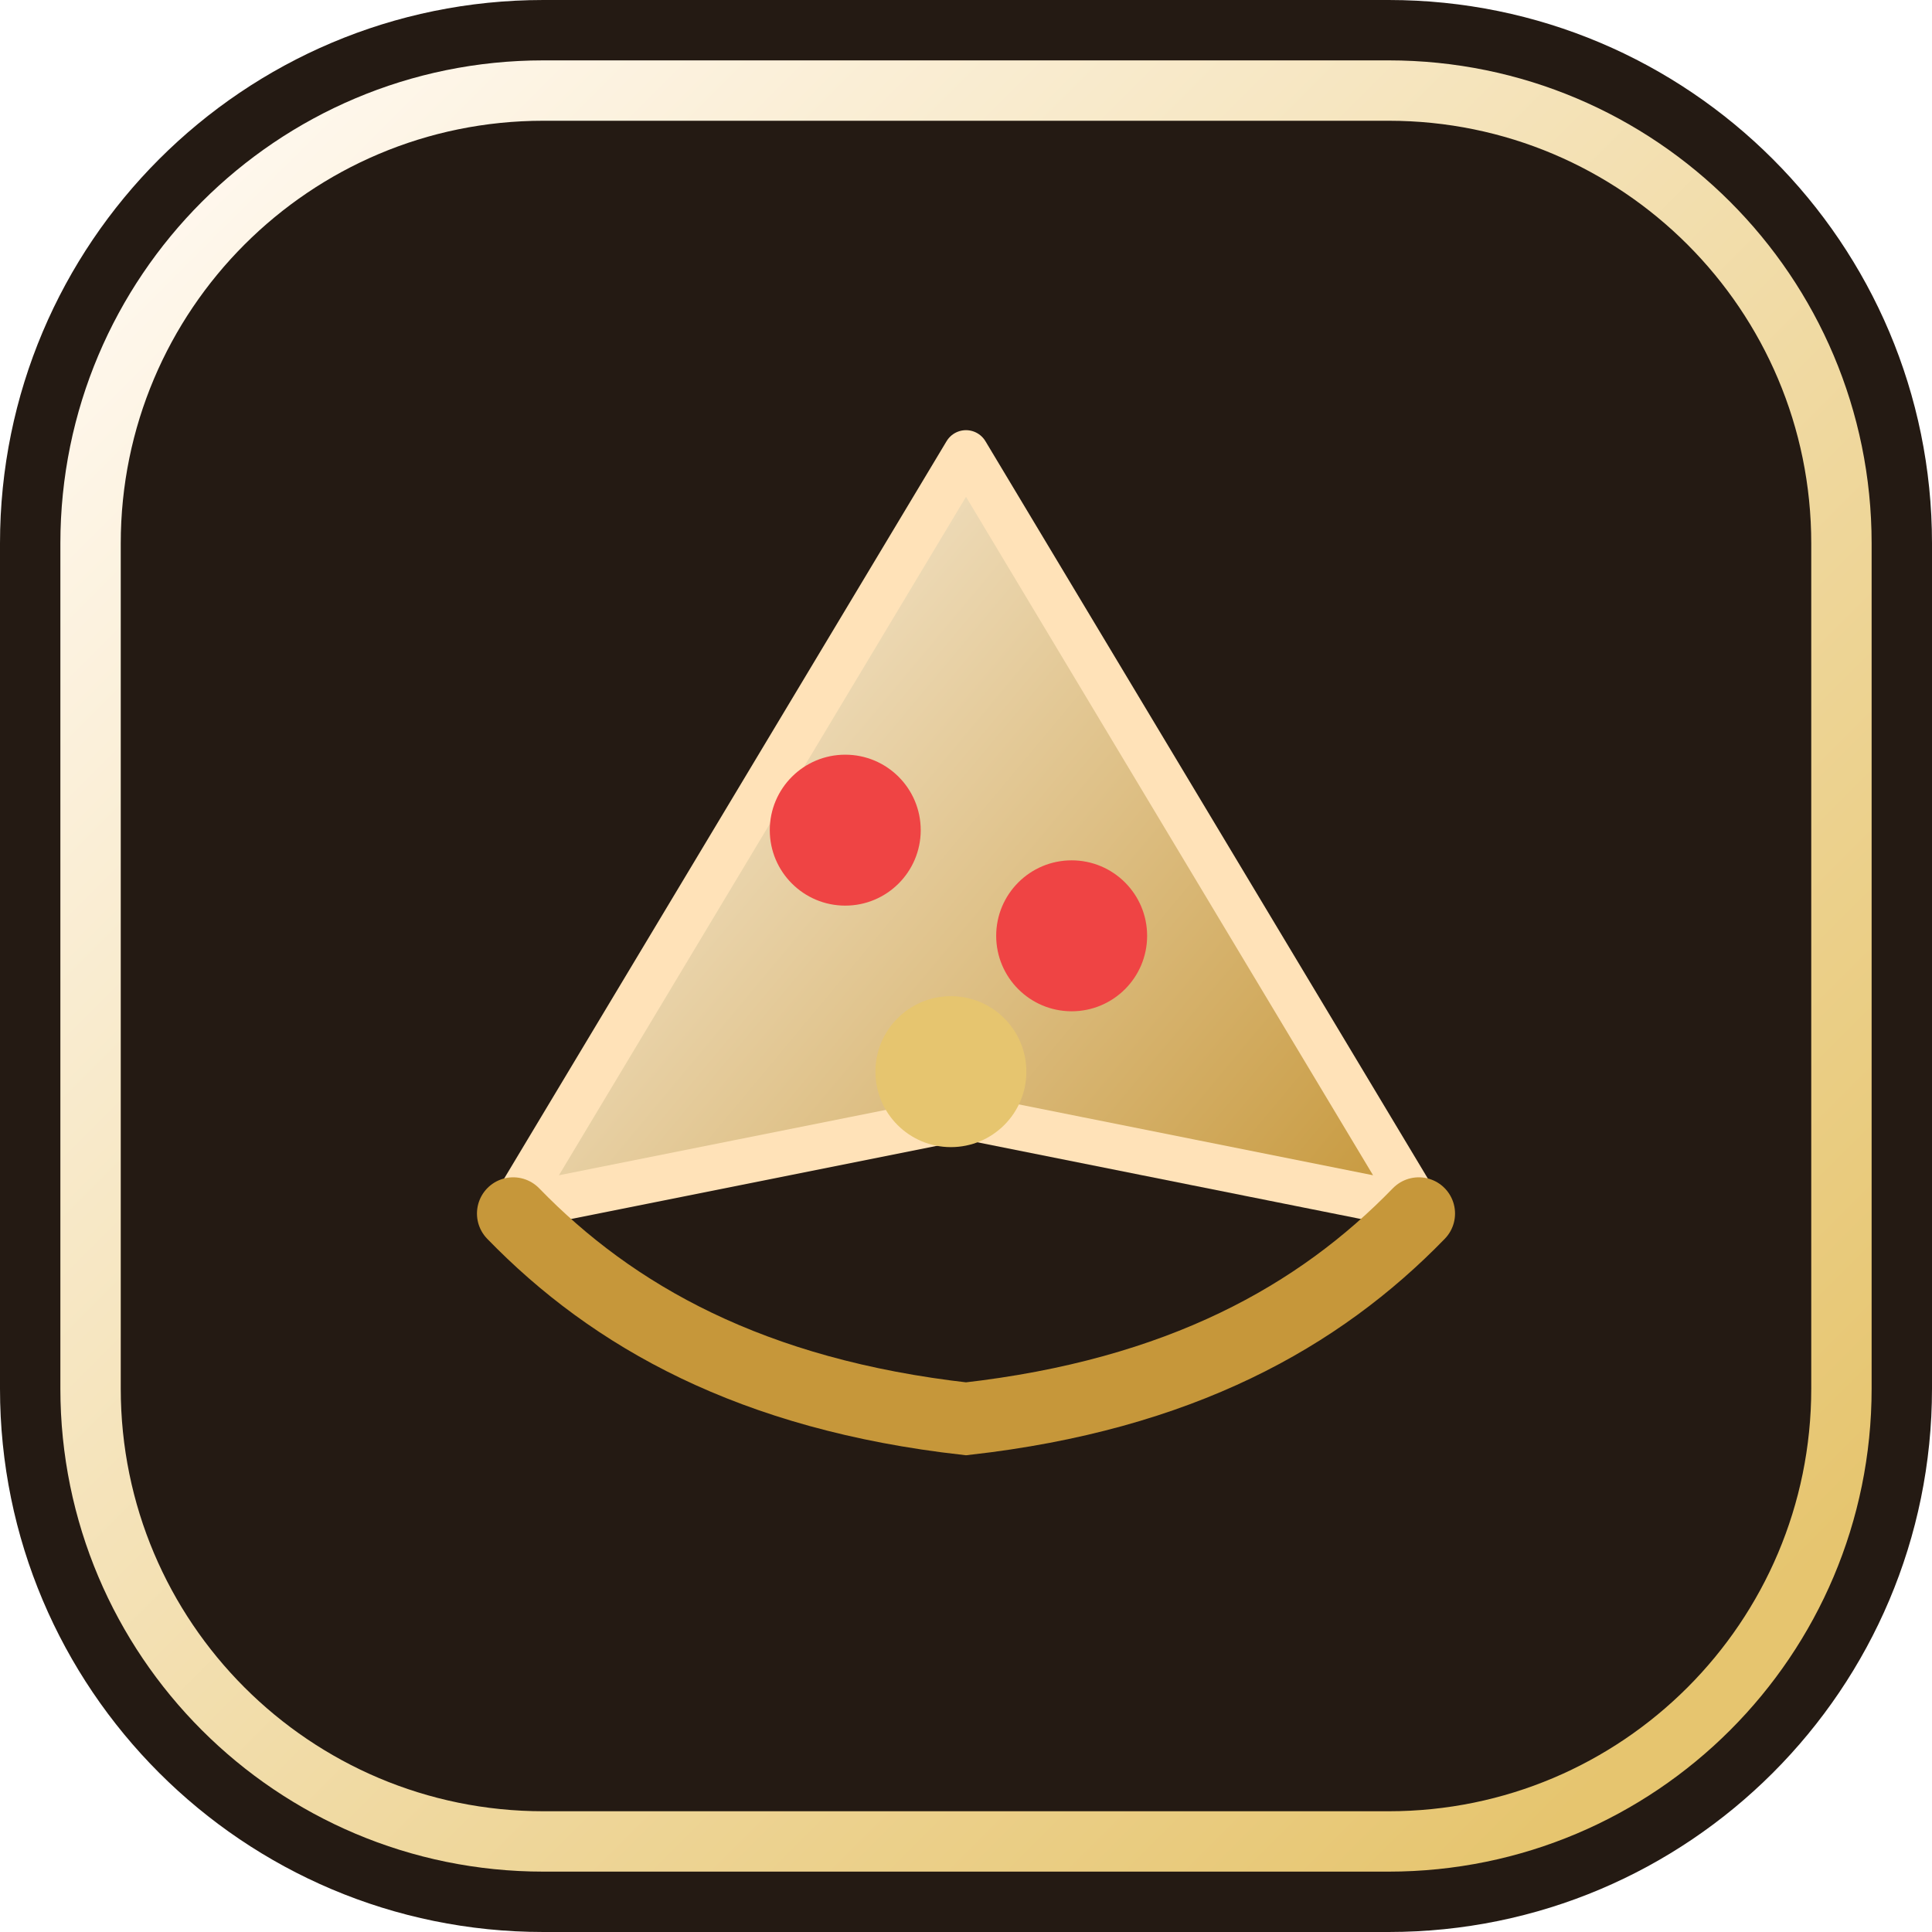
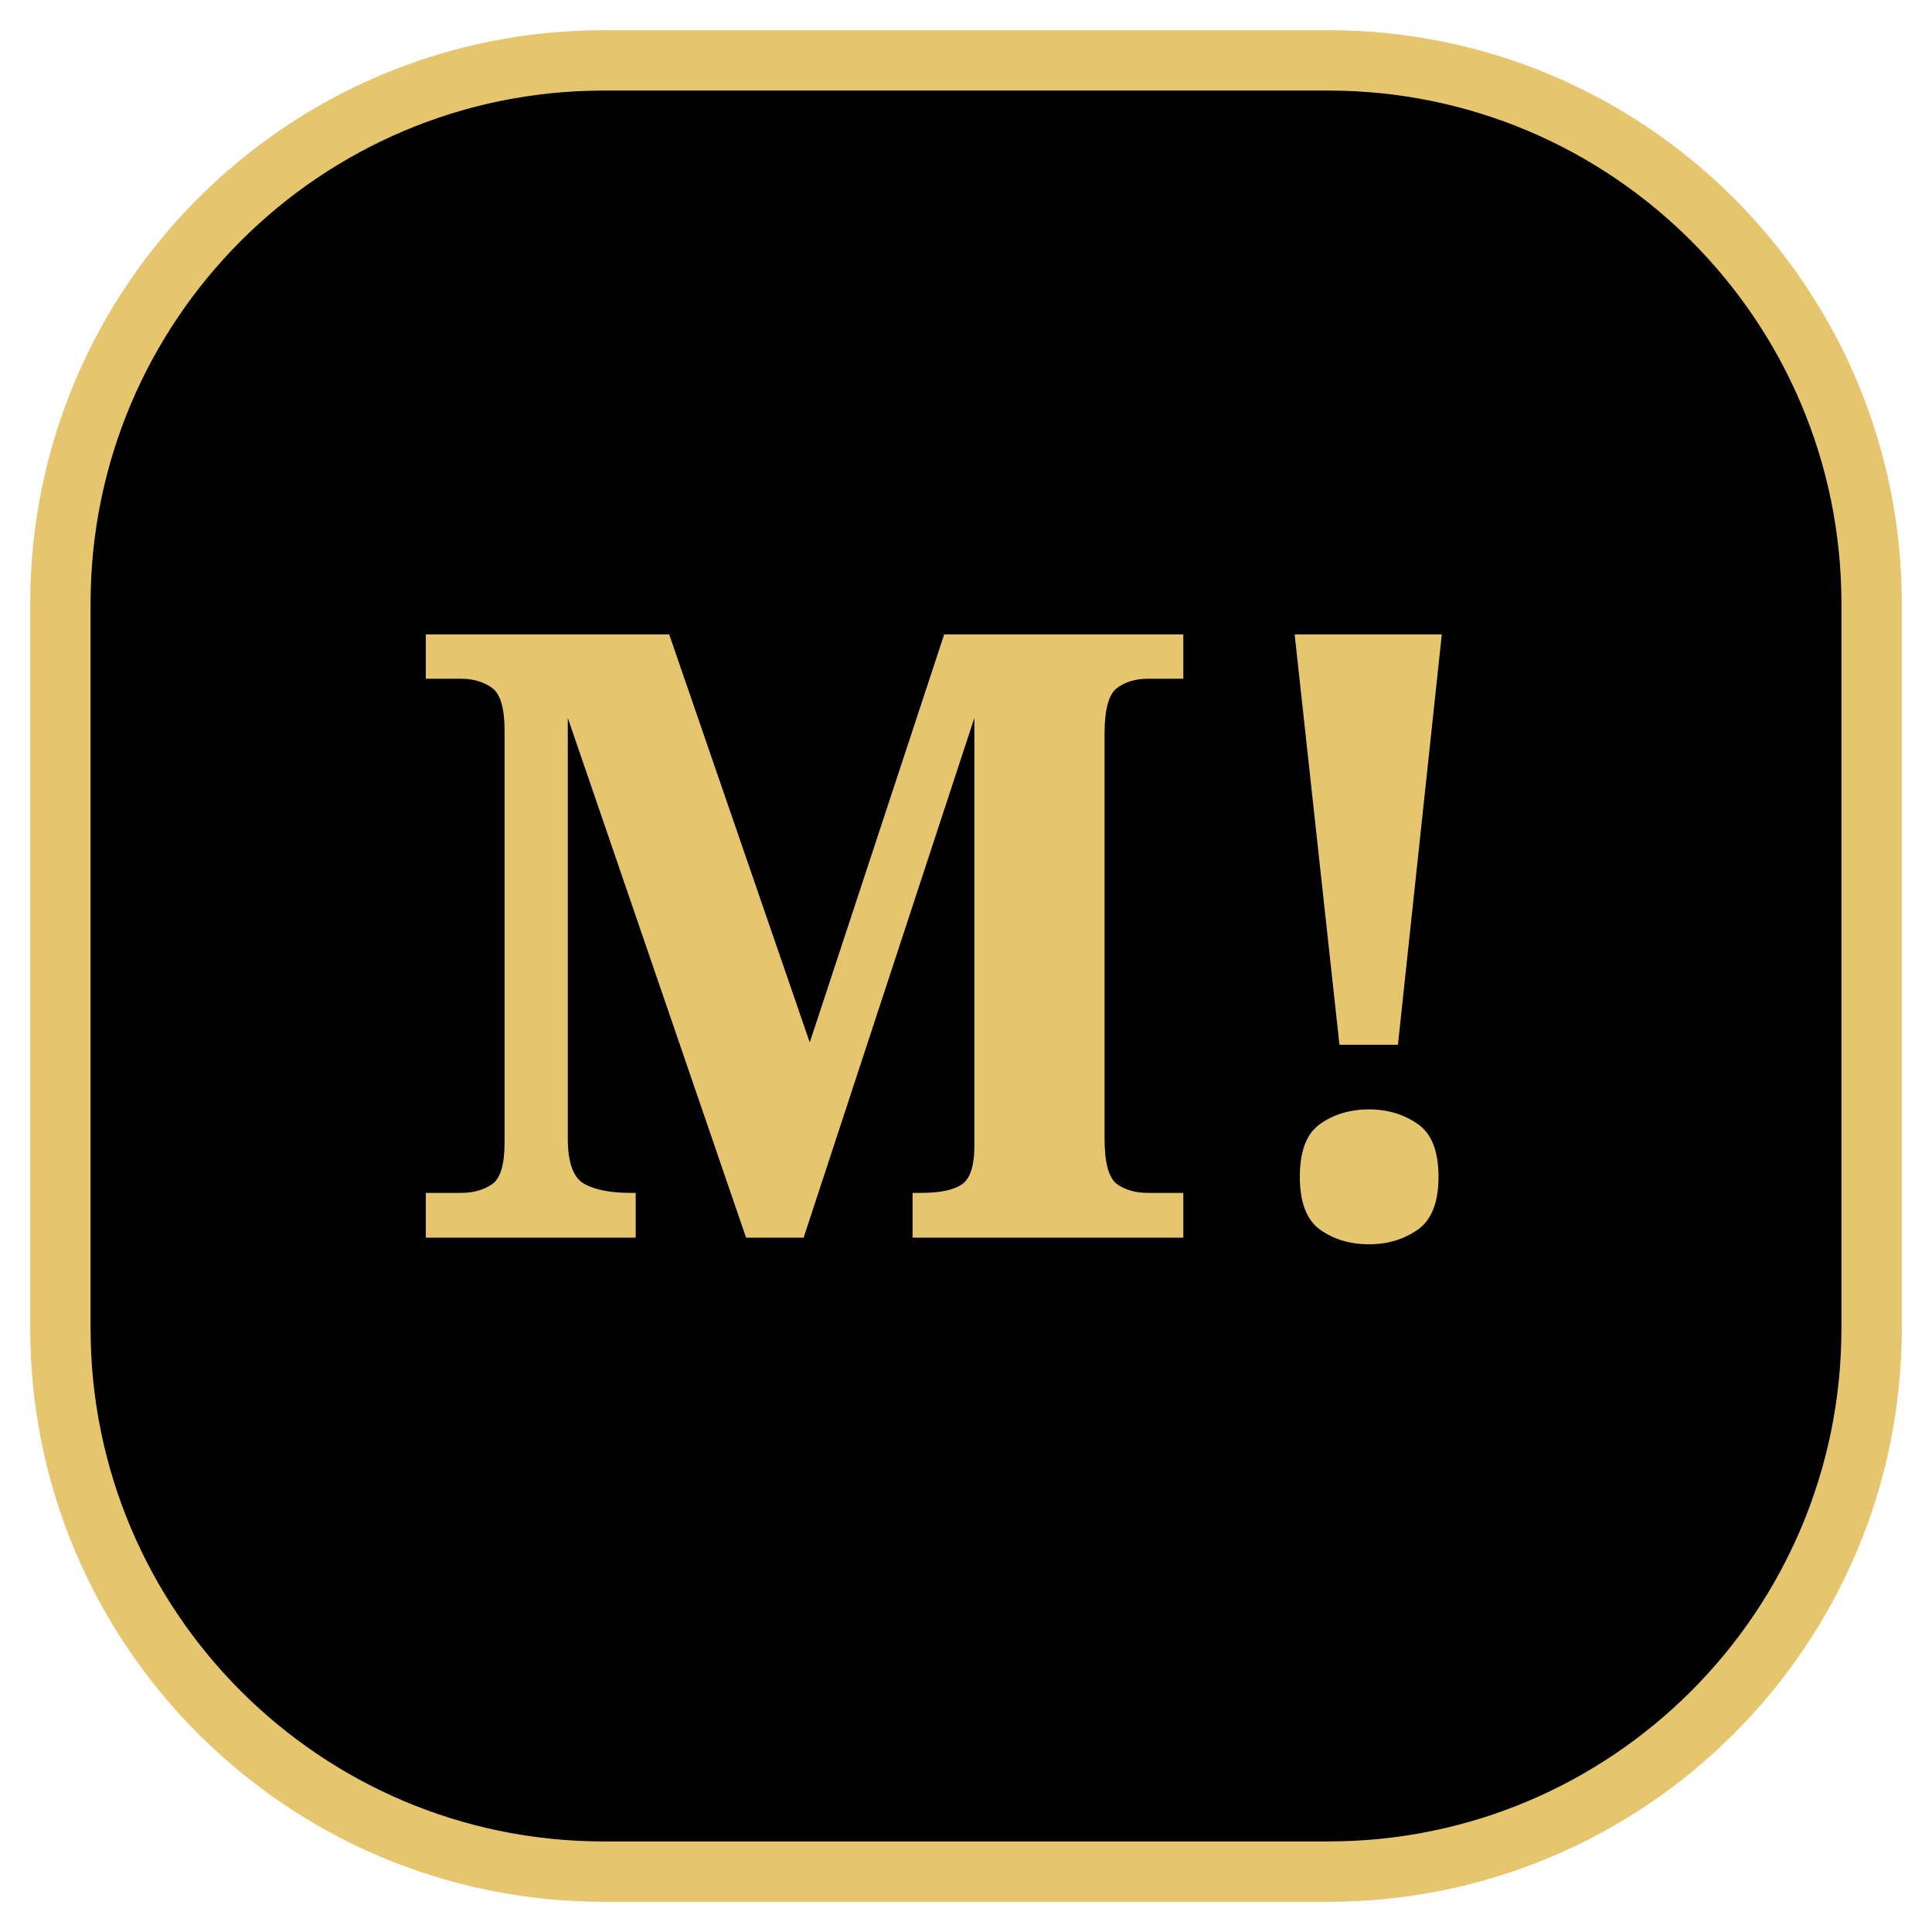
<svg xmlns="http://www.w3.org/2000/svg" width="64" height="64" viewBox="0 0 64 64" fill="none">
-   <rect width="64" height="64" rx="18" fill="#241A13" />
-   <rect x="3" y="3" width="58" height="58" rx="15" stroke="url(#stroke)" stroke-width="2" />
-   <path d="M32 15L47 40L32 37L17 40L32 15Z" fill="url(#slice)" stroke="#FFE2B8" stroke-width="1.5" stroke-linejoin="round" />
-   <path d="M17 40.2C20.3 43.6 24.9 46.2 32 47C39.1 46.2 43.7 43.6 47 40.2" stroke="#C6973A" stroke-width="2.4" stroke-linecap="round" />
-   <circle cx="28" cy="27.5" r="2.5" fill="#EF4444" />
-   <circle cx="35.5" cy="31" r="2.5" fill="#EF4444" />
-   <circle cx="31.5" cy="35.5" r="2.5" fill="#E6C56F" />
-   <defs>
-     <linearGradient id="stroke" x1="6" y1="6" x2="56" y2="56" gradientUnits="userSpaceOnUse">
-       <stop stop-color="#FFF8EE" />
-       <stop offset="1" stop-color="#E6C56F" />
-     </linearGradient>
-     <linearGradient id="slice" x1="17" y1="15" x2="47" y2="40" gradientUnits="userSpaceOnUse">
-       <stop stop-color="#FFF8EE" />
-       <stop offset="1" stop-color="#C6973A" />
-     </linearGradient>
-   </defs>
+   <rect x="2" y="2" width="60" height="60" rx="18" fill="#000000" stroke="#E6C56F" stroke-width="2" />
+   <text x="32" y="41" text-anchor="middle" fill="#E6C56F" font-family="Cormorant Garamond, Georgia, serif" font-size="28" font-weight="700">M!</text>
</svg>
